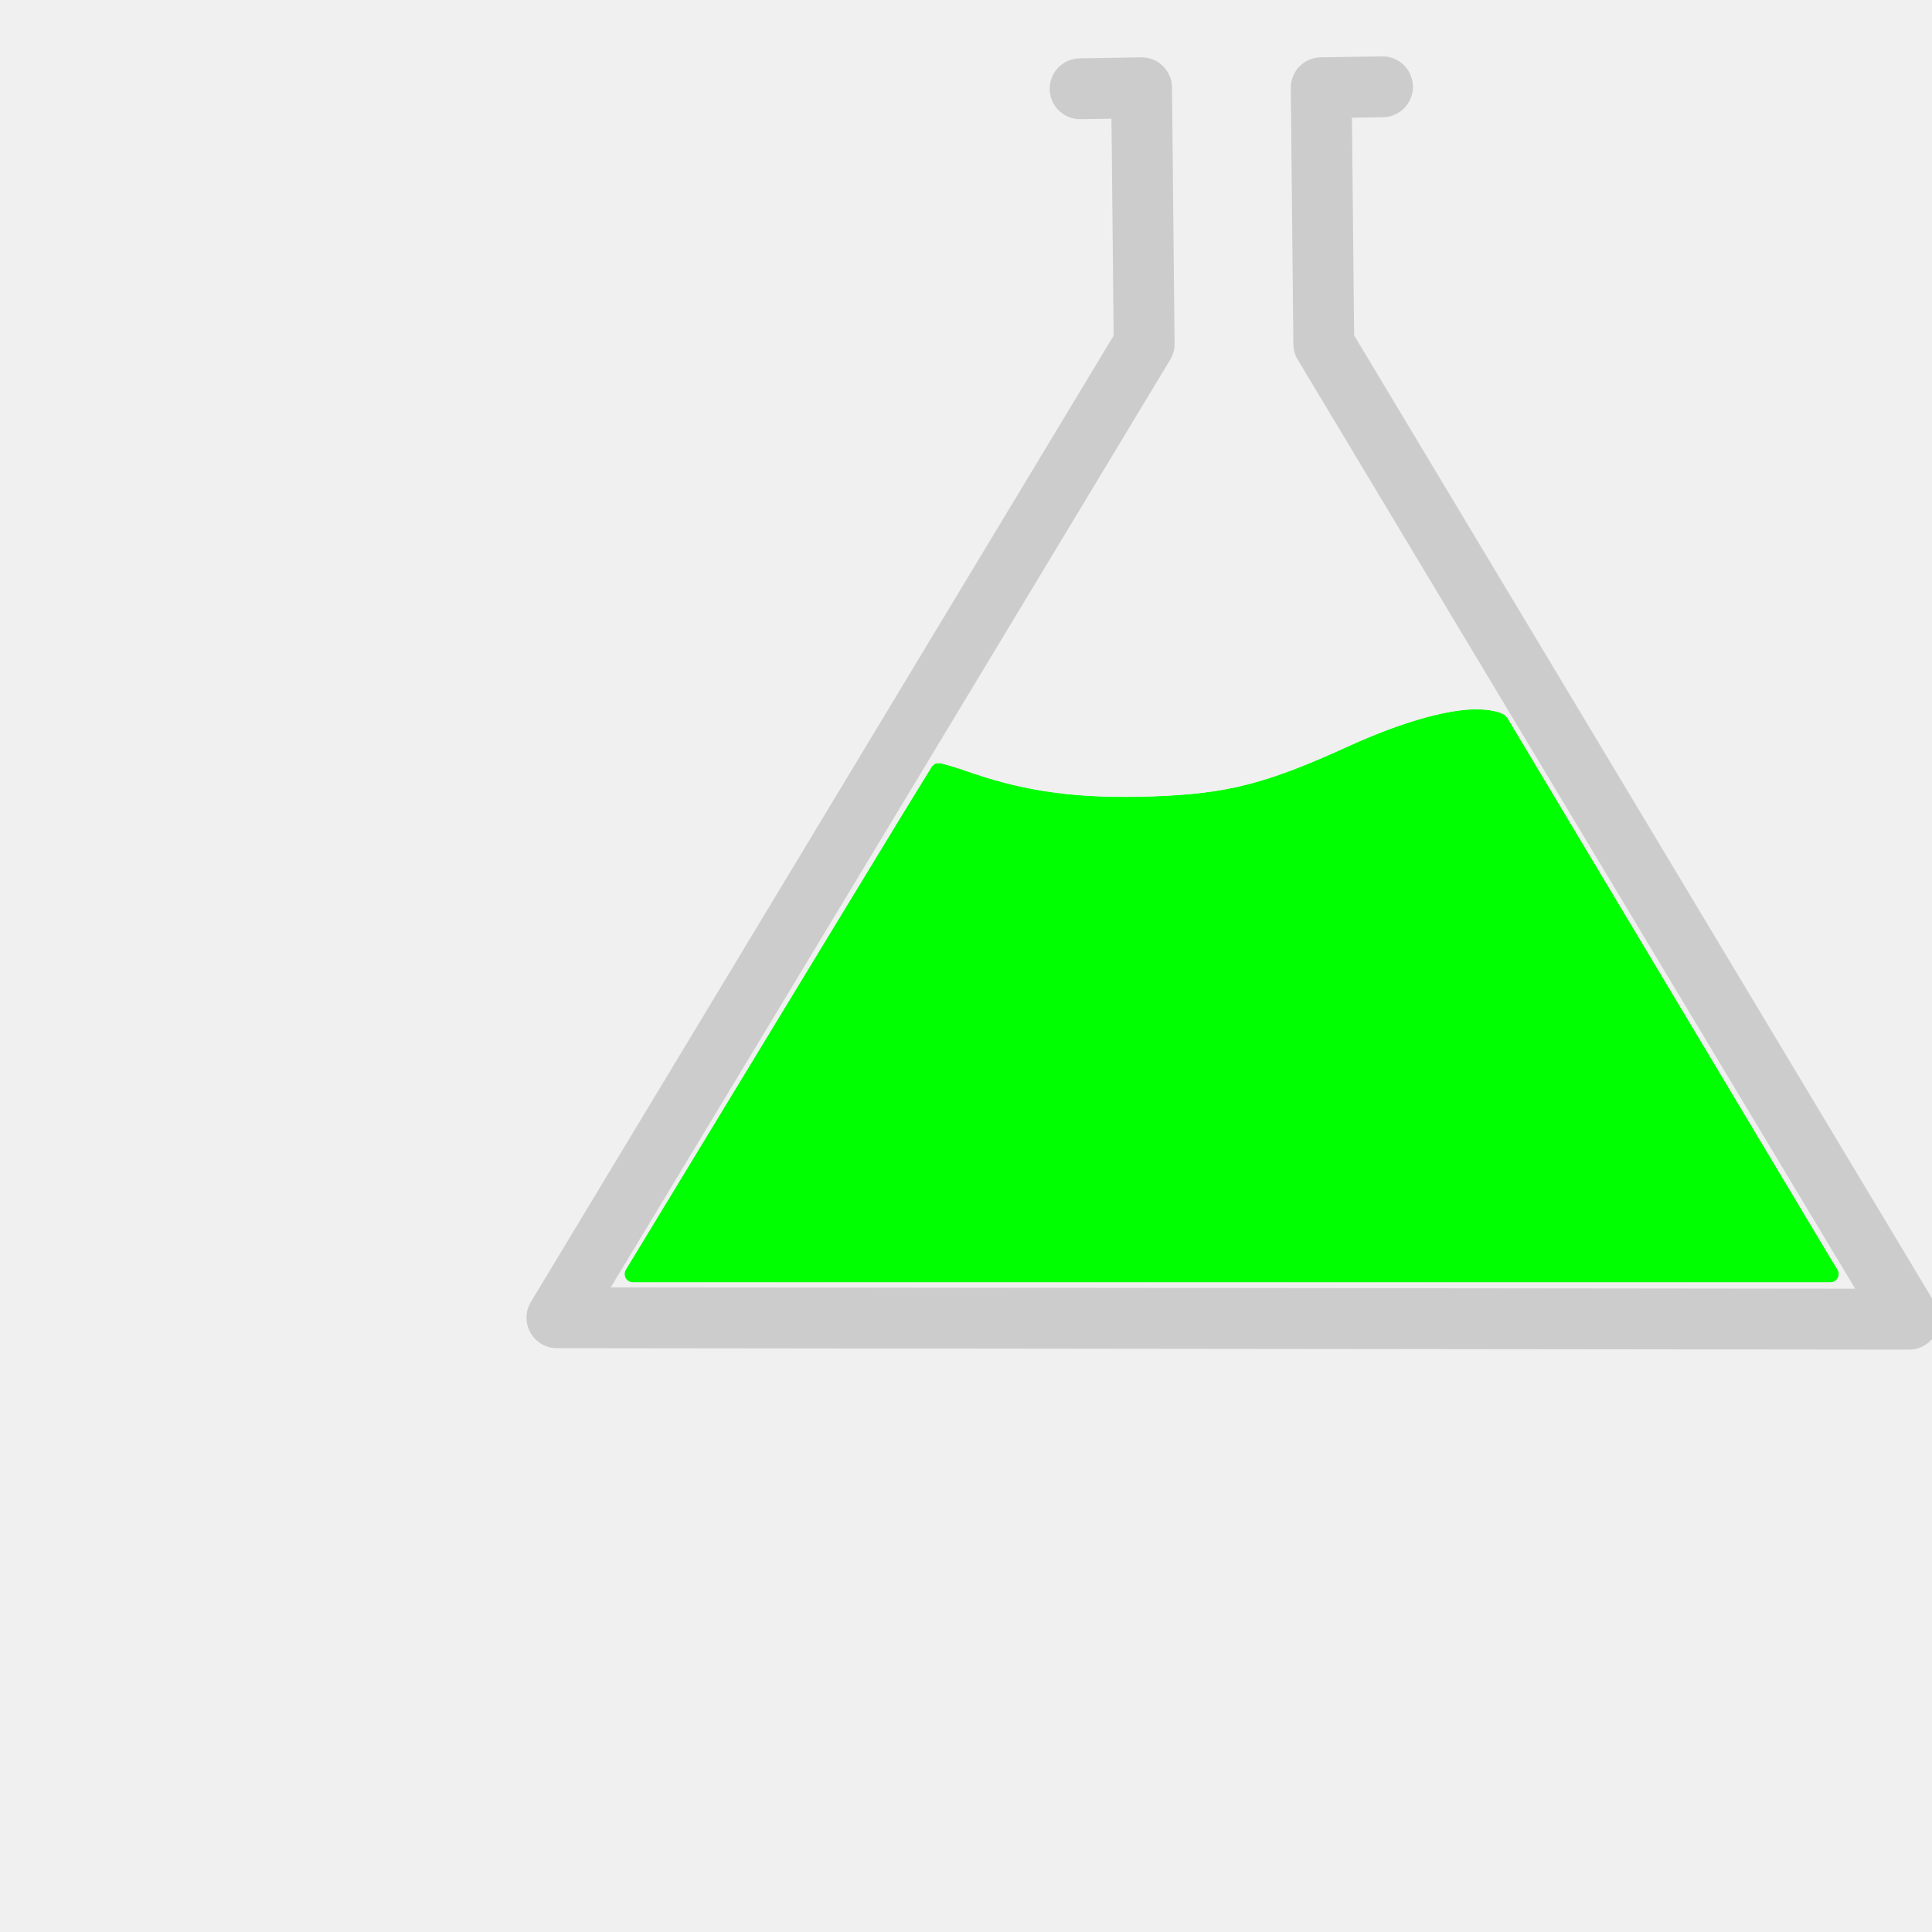
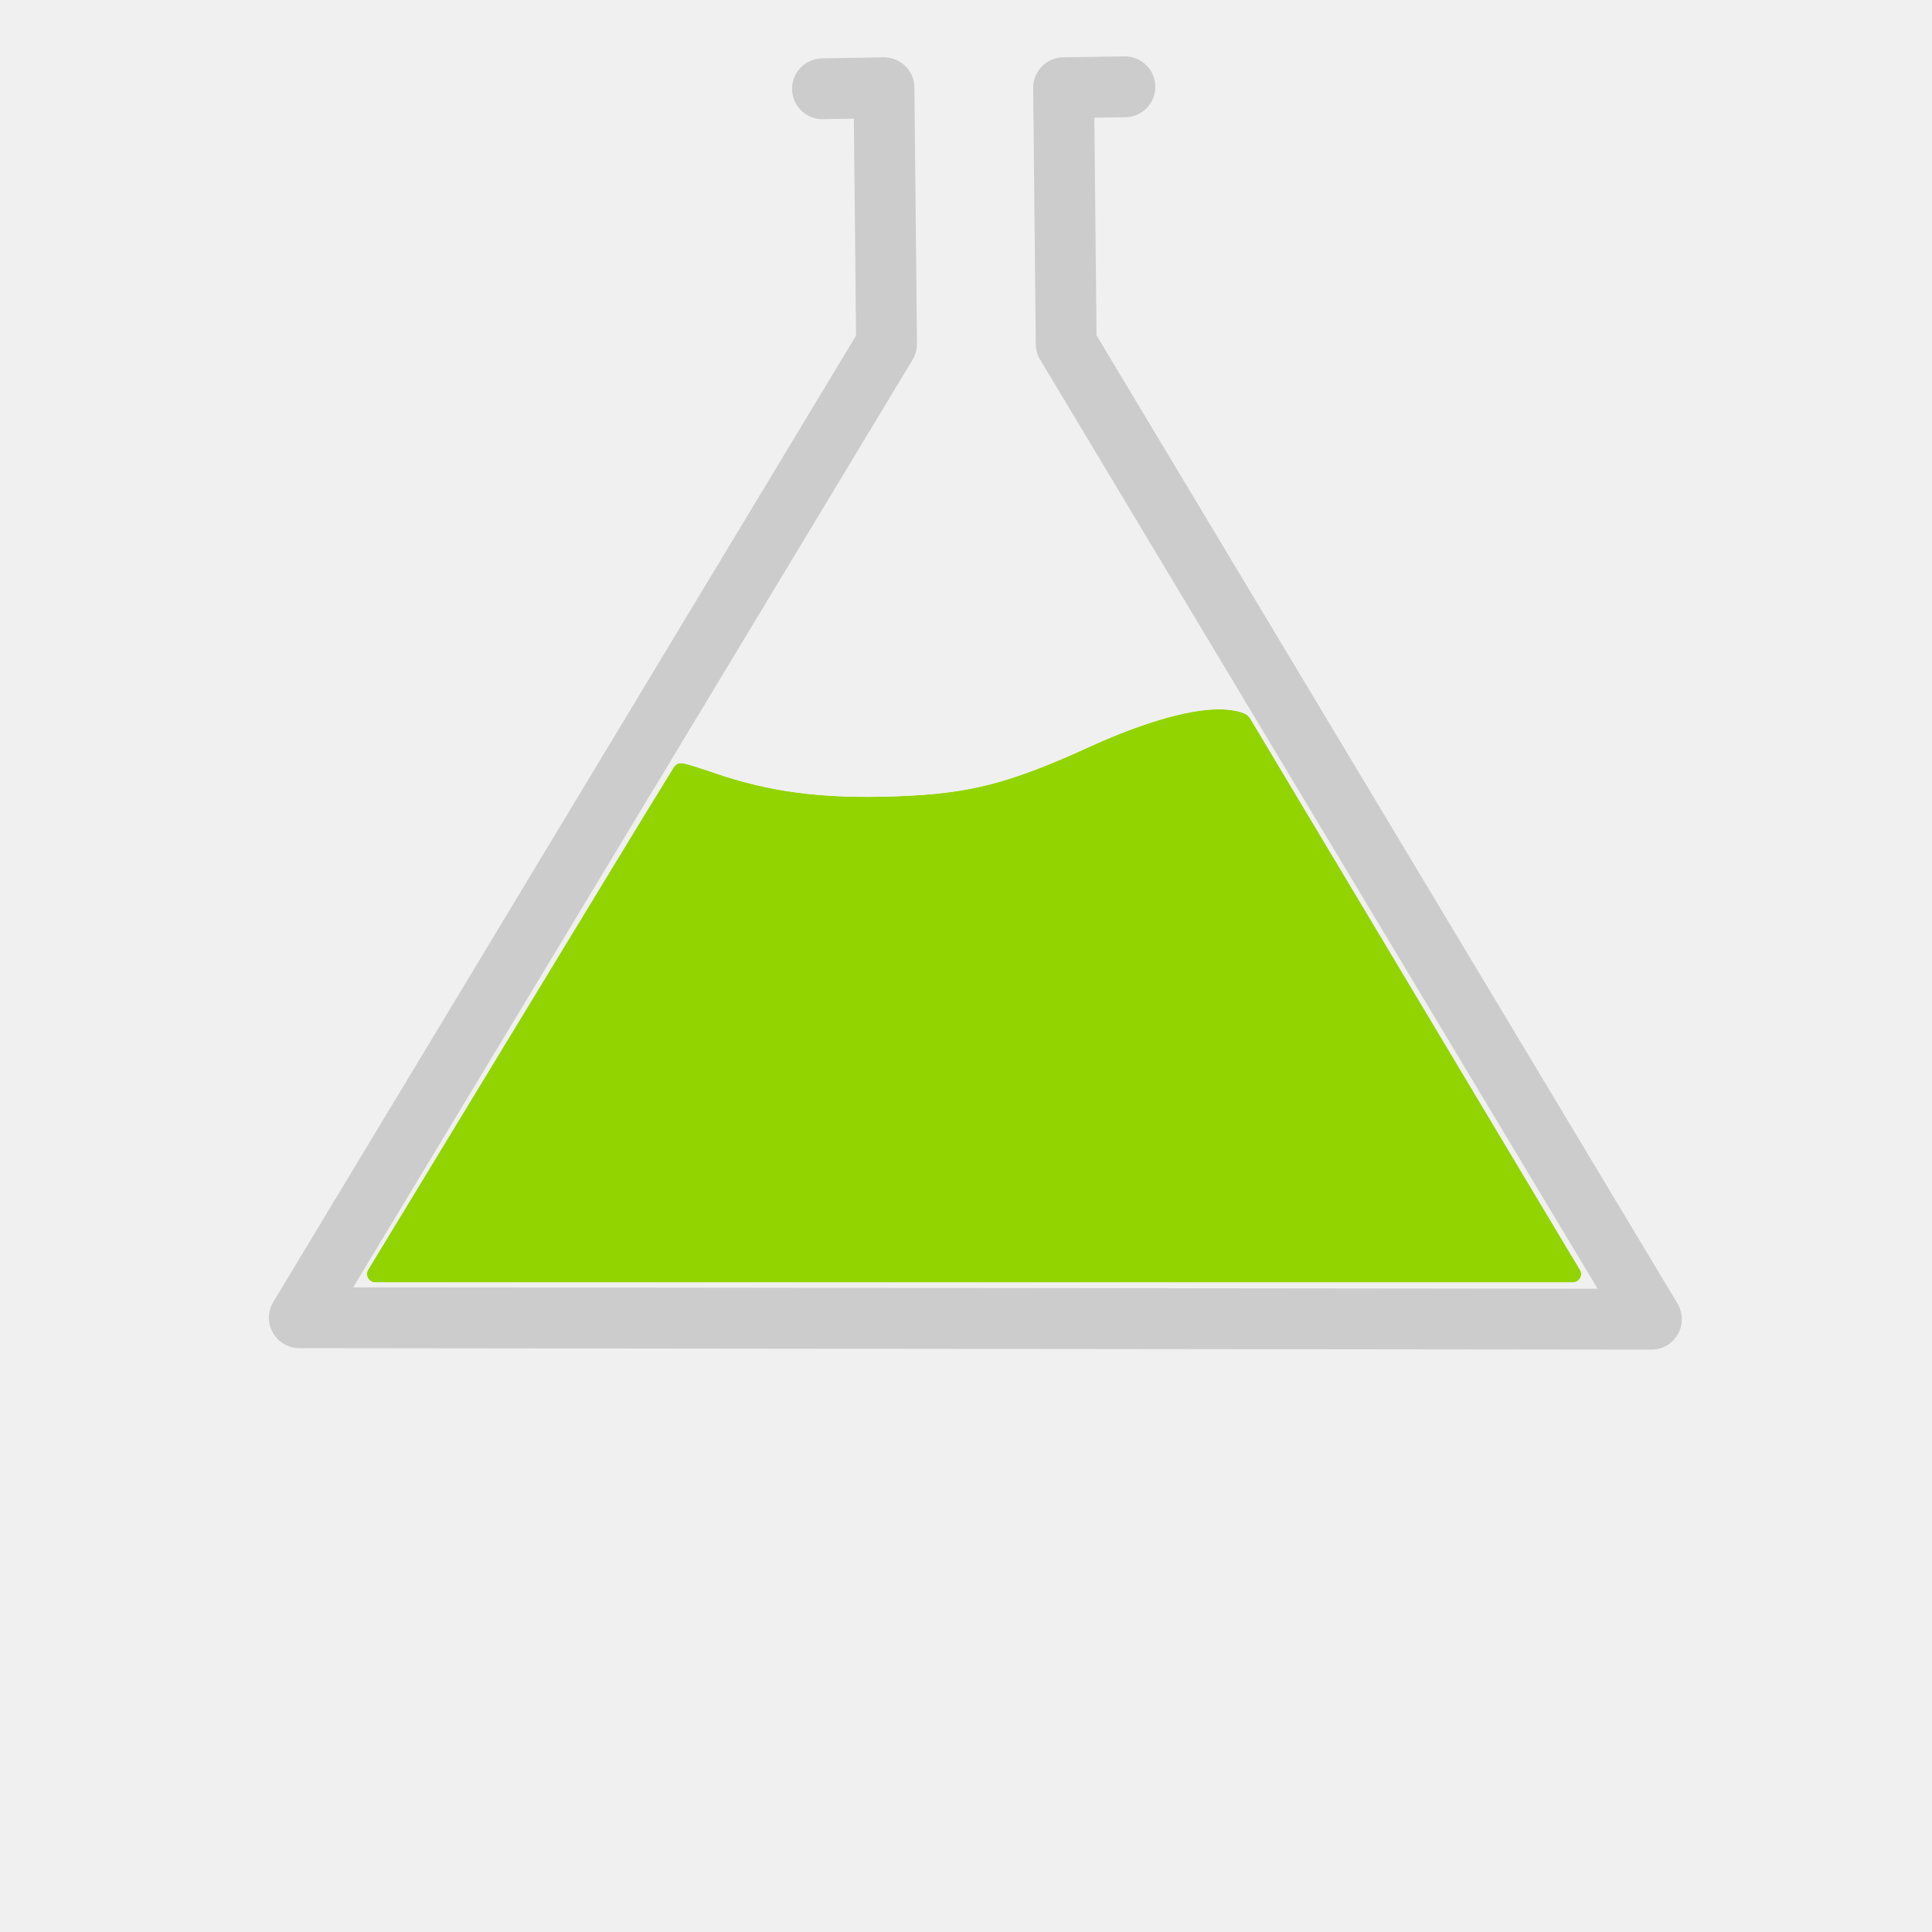
- <svg viewBox="0 0 600 600">
+ <svg viewBox="80 0 600 600">
  <defs>
    <mask id="sauceMask">
-       <path id="sauceShape" fill="#000000" d="m 200.378,389.378 c 37.097,-61.149 90.838,-149.553 91.047,-149.774 0.151,-0.159 4.42,1.134 9.488,2.874 17.787,6.107 34.232,8.243 57.242,7.437 23.391,-0.819 35.874,-4.01 61.573,-15.737 17.1,-7.803 32.144,-11.936 40.827,-11.217 2.824,0.234 5.034,0.816 5.422,1.427 0.36,0.568 21.957,36.68 47.993,80.249 26.037,43.57 48.944,81.874 50.905,85.121 l 3.565,5.903 H 382.503 196.565 Z" style="display:inline;fill:#FFFFFF;fill-opacity:1;stroke:#FFFFFF;stroke-width:5.209;stroke-linecap:round;stroke-linejoin:round;stroke-miterlimit:4;stroke-dasharray:none;stroke-opacity:1" />
+       <path id="sauceShape" d="m 200.378,389.378 c 37.097,-61.149 90.838,-149.553 91.047,-149.774 0.151,-0.159 4.42,1.134 9.488,2.874 17.787,6.107 34.232,8.243 57.242,7.437 23.391,-0.819 35.874,-4.01 61.573,-15.737 17.1,-7.803 32.144,-11.936 40.827,-11.217 2.824,0.234 5.034,0.816 5.422,1.427 0.36,0.568 21.957,36.68 47.993,80.249 26.037,43.57 48.944,81.874 50.905,85.121 l 3.565,5.903 H 382.503 196.565 Z" style="display:inline;fill:#FFFFFF;fill-opacity:1;stroke:#FFFFFF;stroke-width:5.209;stroke-linecap:round;stroke-linejoin:round;stroke-miterlimit:4;stroke-dasharray:none;stroke-opacity:1" />
      <g id="bubblesGroup" fill="#000000">
        <circle cx="350" cy="430" r="4" />
        <circle cx="350" cy="430" r="14" />
        <circle cx="370" cy="430" r="4" />
        <circle cx="410" cy="430" r="30" />
        <circle cx="290" cy="430" r="14" />
        <circle cx="330" cy="430" r="4" />
        <circle cx="385" cy="430" r="4" />
        <circle cx="400" cy="430" r="14" />
        <circle cx="280" cy="430" r="4" />
        <circle cx="420" cy="430" r="4" />
        <circle cx="450" cy="430" r="30" />
        <circle cx="320" cy="430" r="4" />
        <circle cx="270" cy="430" r="4" />
        <circle cx="430" cy="430" r="4" />
        <circle cx="460" cy="430" r="14" />
        <circle cx="460" cy="430" r="4" />
        <circle cx="440" cy="430" r="4" />
        <circle cx="310" cy="430" r="30" />
        <circle cx="250" cy="430" r="4" />
        <circle cx="480" cy="430" r="4" />
      </g>
    </mask>
  </defs>
  <g id="flaskGroup">
-     <path id="flask" d="m 335.436,27.567 19.09,-0.313 0.802,79.561 -182.371,302.416 419.898,0.463 -181.74,-302.885 -0.802,-79.561 19.038,-0.286" style="display:inline;fill:none;fill-rule:evenodd;stroke:#cccccc;stroke-width:18.898;stroke-linecap:round;stroke-linejoin:round;stroke-miterlimit:4;stroke-dasharray:none;stroke-opacity:1" />
+     <path id="flask" d="m 335.436,27.567 19.09,-0.313 0.802,79.561 -182.371,302.416 419.898,0.463 -181.74,-302.885 -0.802,-79.561 19.038,-0.286" style="display:inline;fill:none;fill-rule:evenodd;stroke:#CCCCCC;stroke-width:18.898;stroke-linecap:round;stroke-linejoin:round;stroke-miterlimit:4;stroke-dasharray:none;stroke-opacity:1" />
    <g id="maskedSauce" mask="url(#sauceMask)">
-       <path id="sauce" d="m 200.378,389.378 c 37.097,-61.149 90.838,-149.553 91.047,-149.774 0.151,-0.159 4.42,1.134 9.488,2.874 17.787,6.107 34.232,8.243 57.242,7.437 23.391,-0.819 35.874,-4.01 61.573,-15.737 17.1,-7.803 32.144,-11.936 40.827,-11.217 2.824,0.234 5.034,0.816 5.422,1.427 0.36,0.568 21.957,36.68 47.993,80.249 26.037,43.57 48.944,81.874 50.905,85.121 l 3.565,5.903 H 382.503 196.565 Z" style="display:inline;fill:#00ff00;fill-opacity:1;stroke:#00ff00;stroke-width:5.209;stroke-linecap:round;stroke-linejoin:round;stroke-miterlimit:4;stroke-dasharray:none;stroke-opacity:1" />
+       <path id="sauce" d="m 200.378,389.378 c 37.097,-61.149 90.838,-149.553 91.047,-149.774 0.151,-0.159 4.42,1.134 9.488,2.874 17.787,6.107 34.232,8.243 57.242,7.437 23.391,-0.819 35.874,-4.01 61.573,-15.737 17.1,-7.803 32.144,-11.936 40.827,-11.217 2.824,0.234 5.034,0.816 5.422,1.427 0.36,0.568 21.957,36.68 47.993,80.249 26.037,43.57 48.944,81.874 50.905,85.121 l 3.565,5.903 H 382.503 196.565 Z" style="display:inline;fill:#92d400;fill-opacity:1;stroke:#92d400;stroke-width:5.209;stroke-linecap:round;stroke-linejoin:round;stroke-miterlimit:4;stroke-dasharray:none;stroke-opacity:1" />
    </g>
  </g>
</svg>
